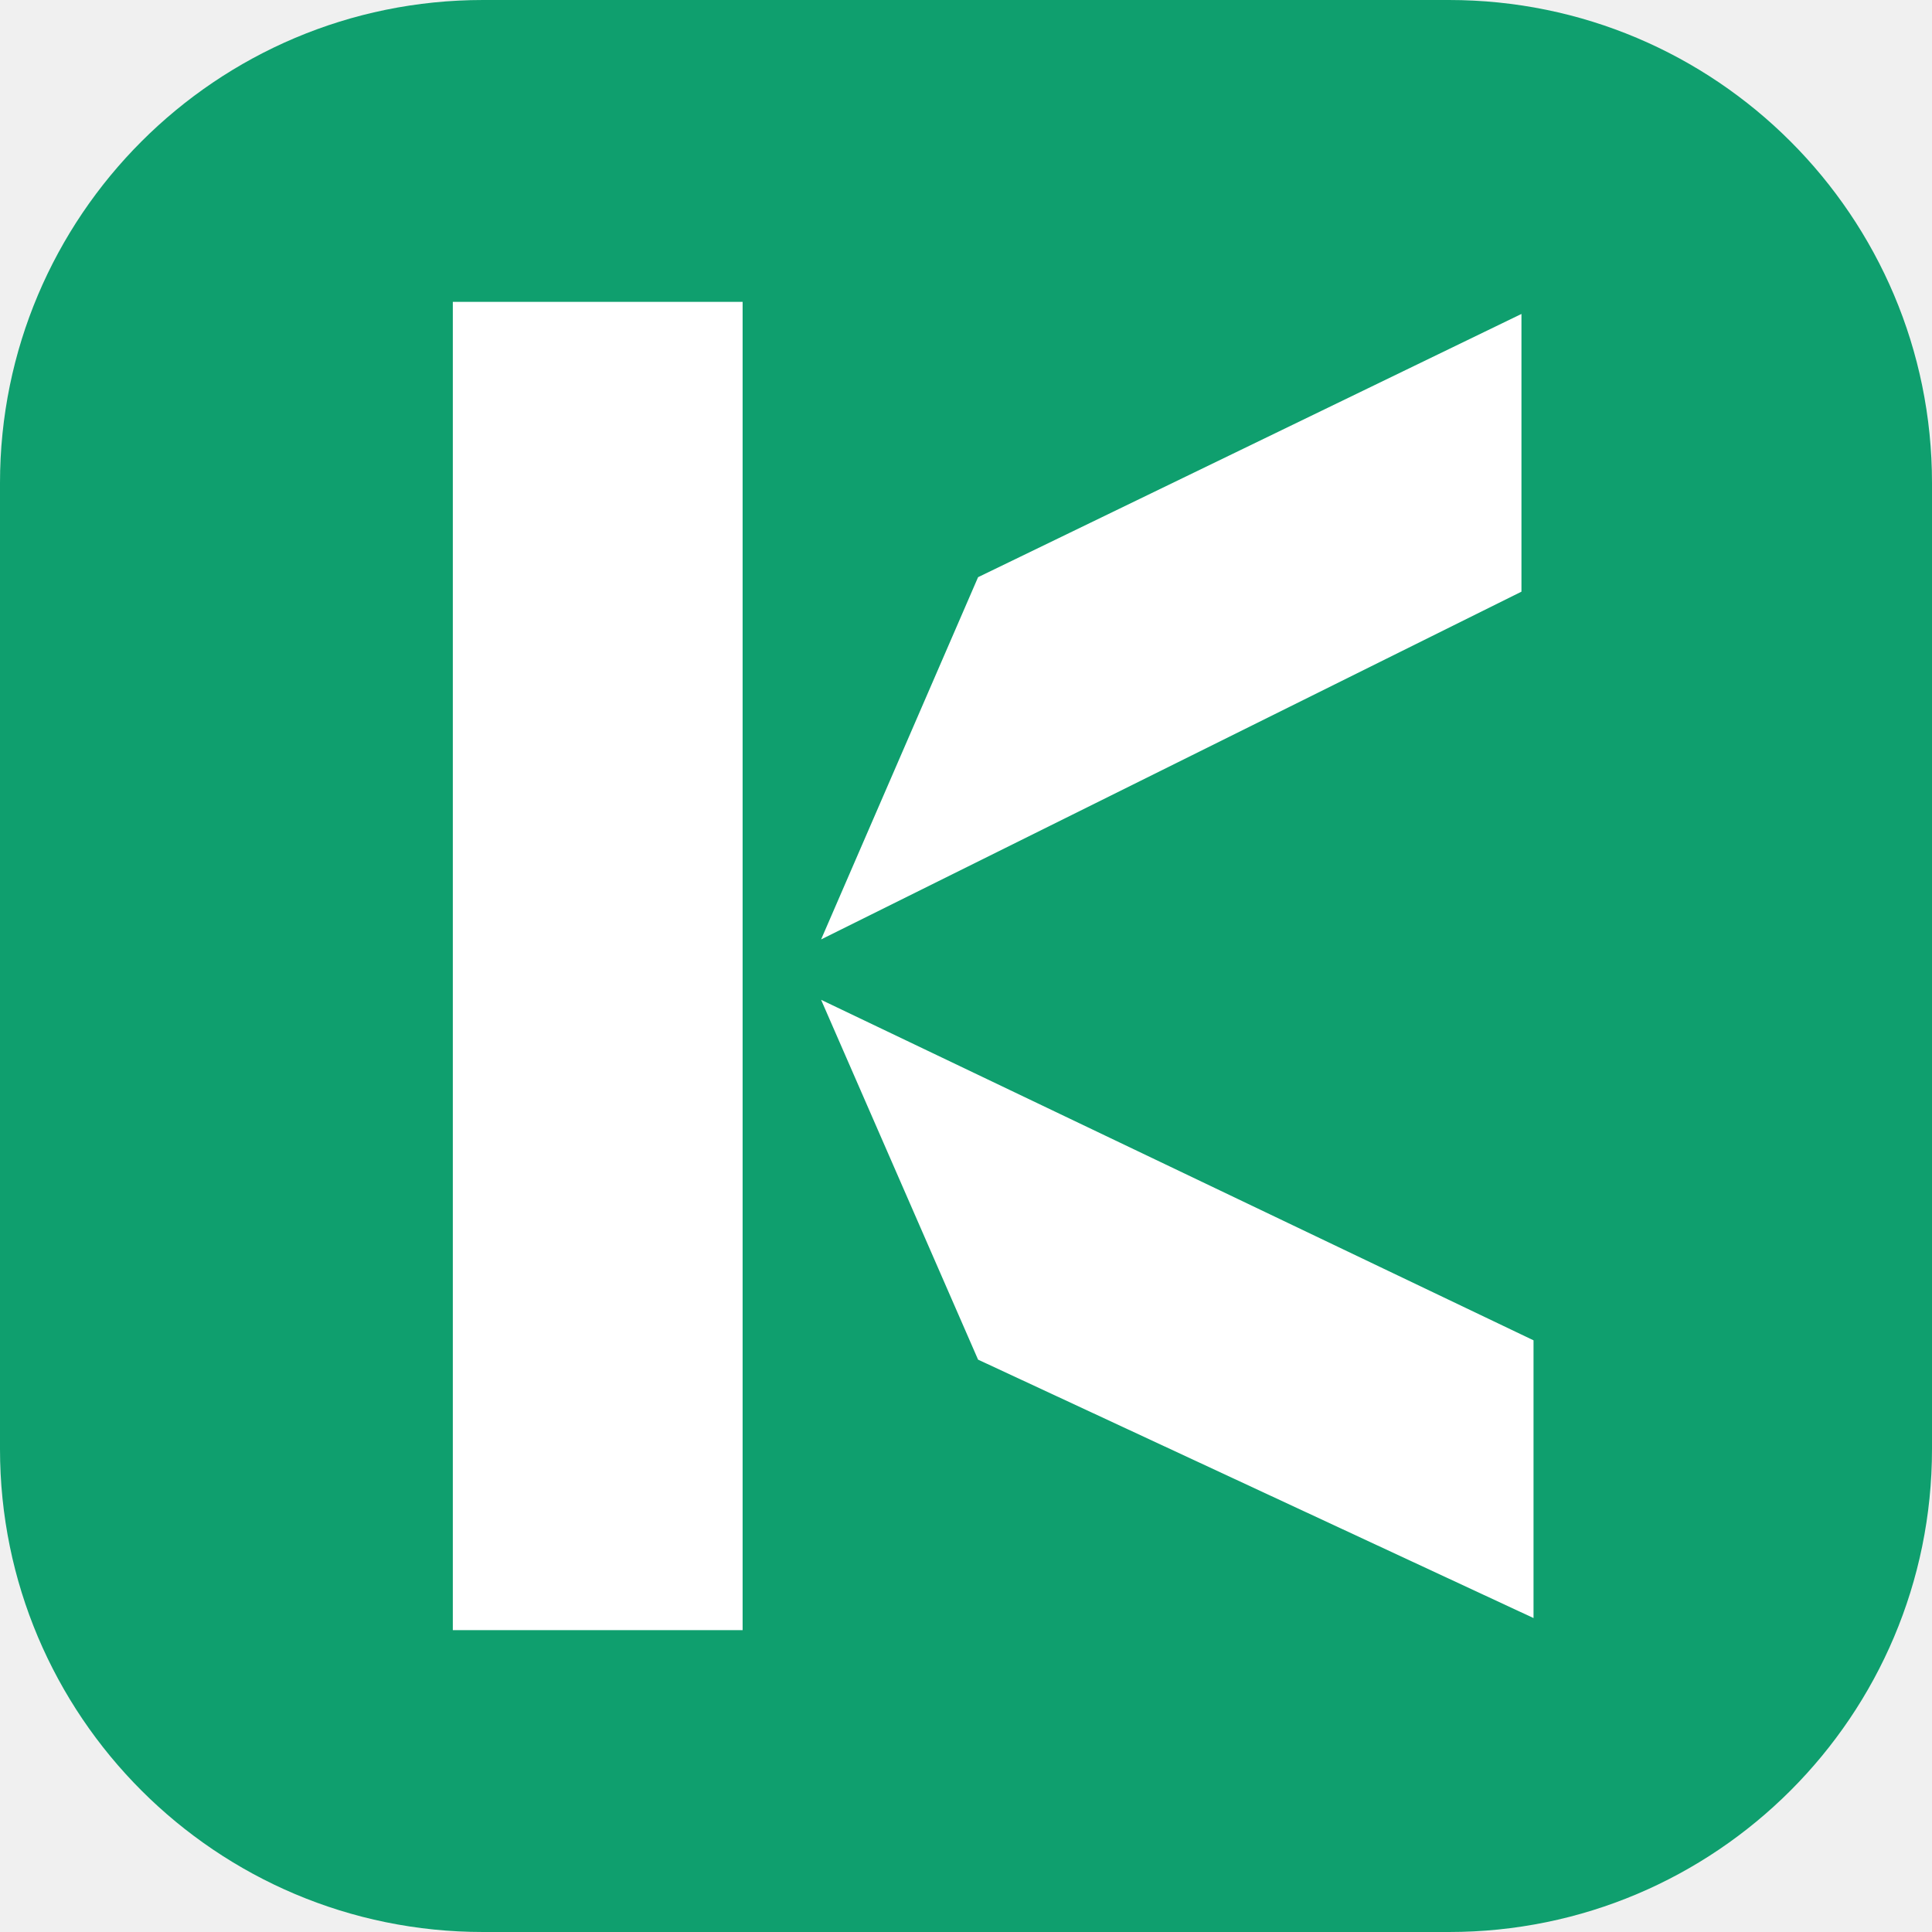
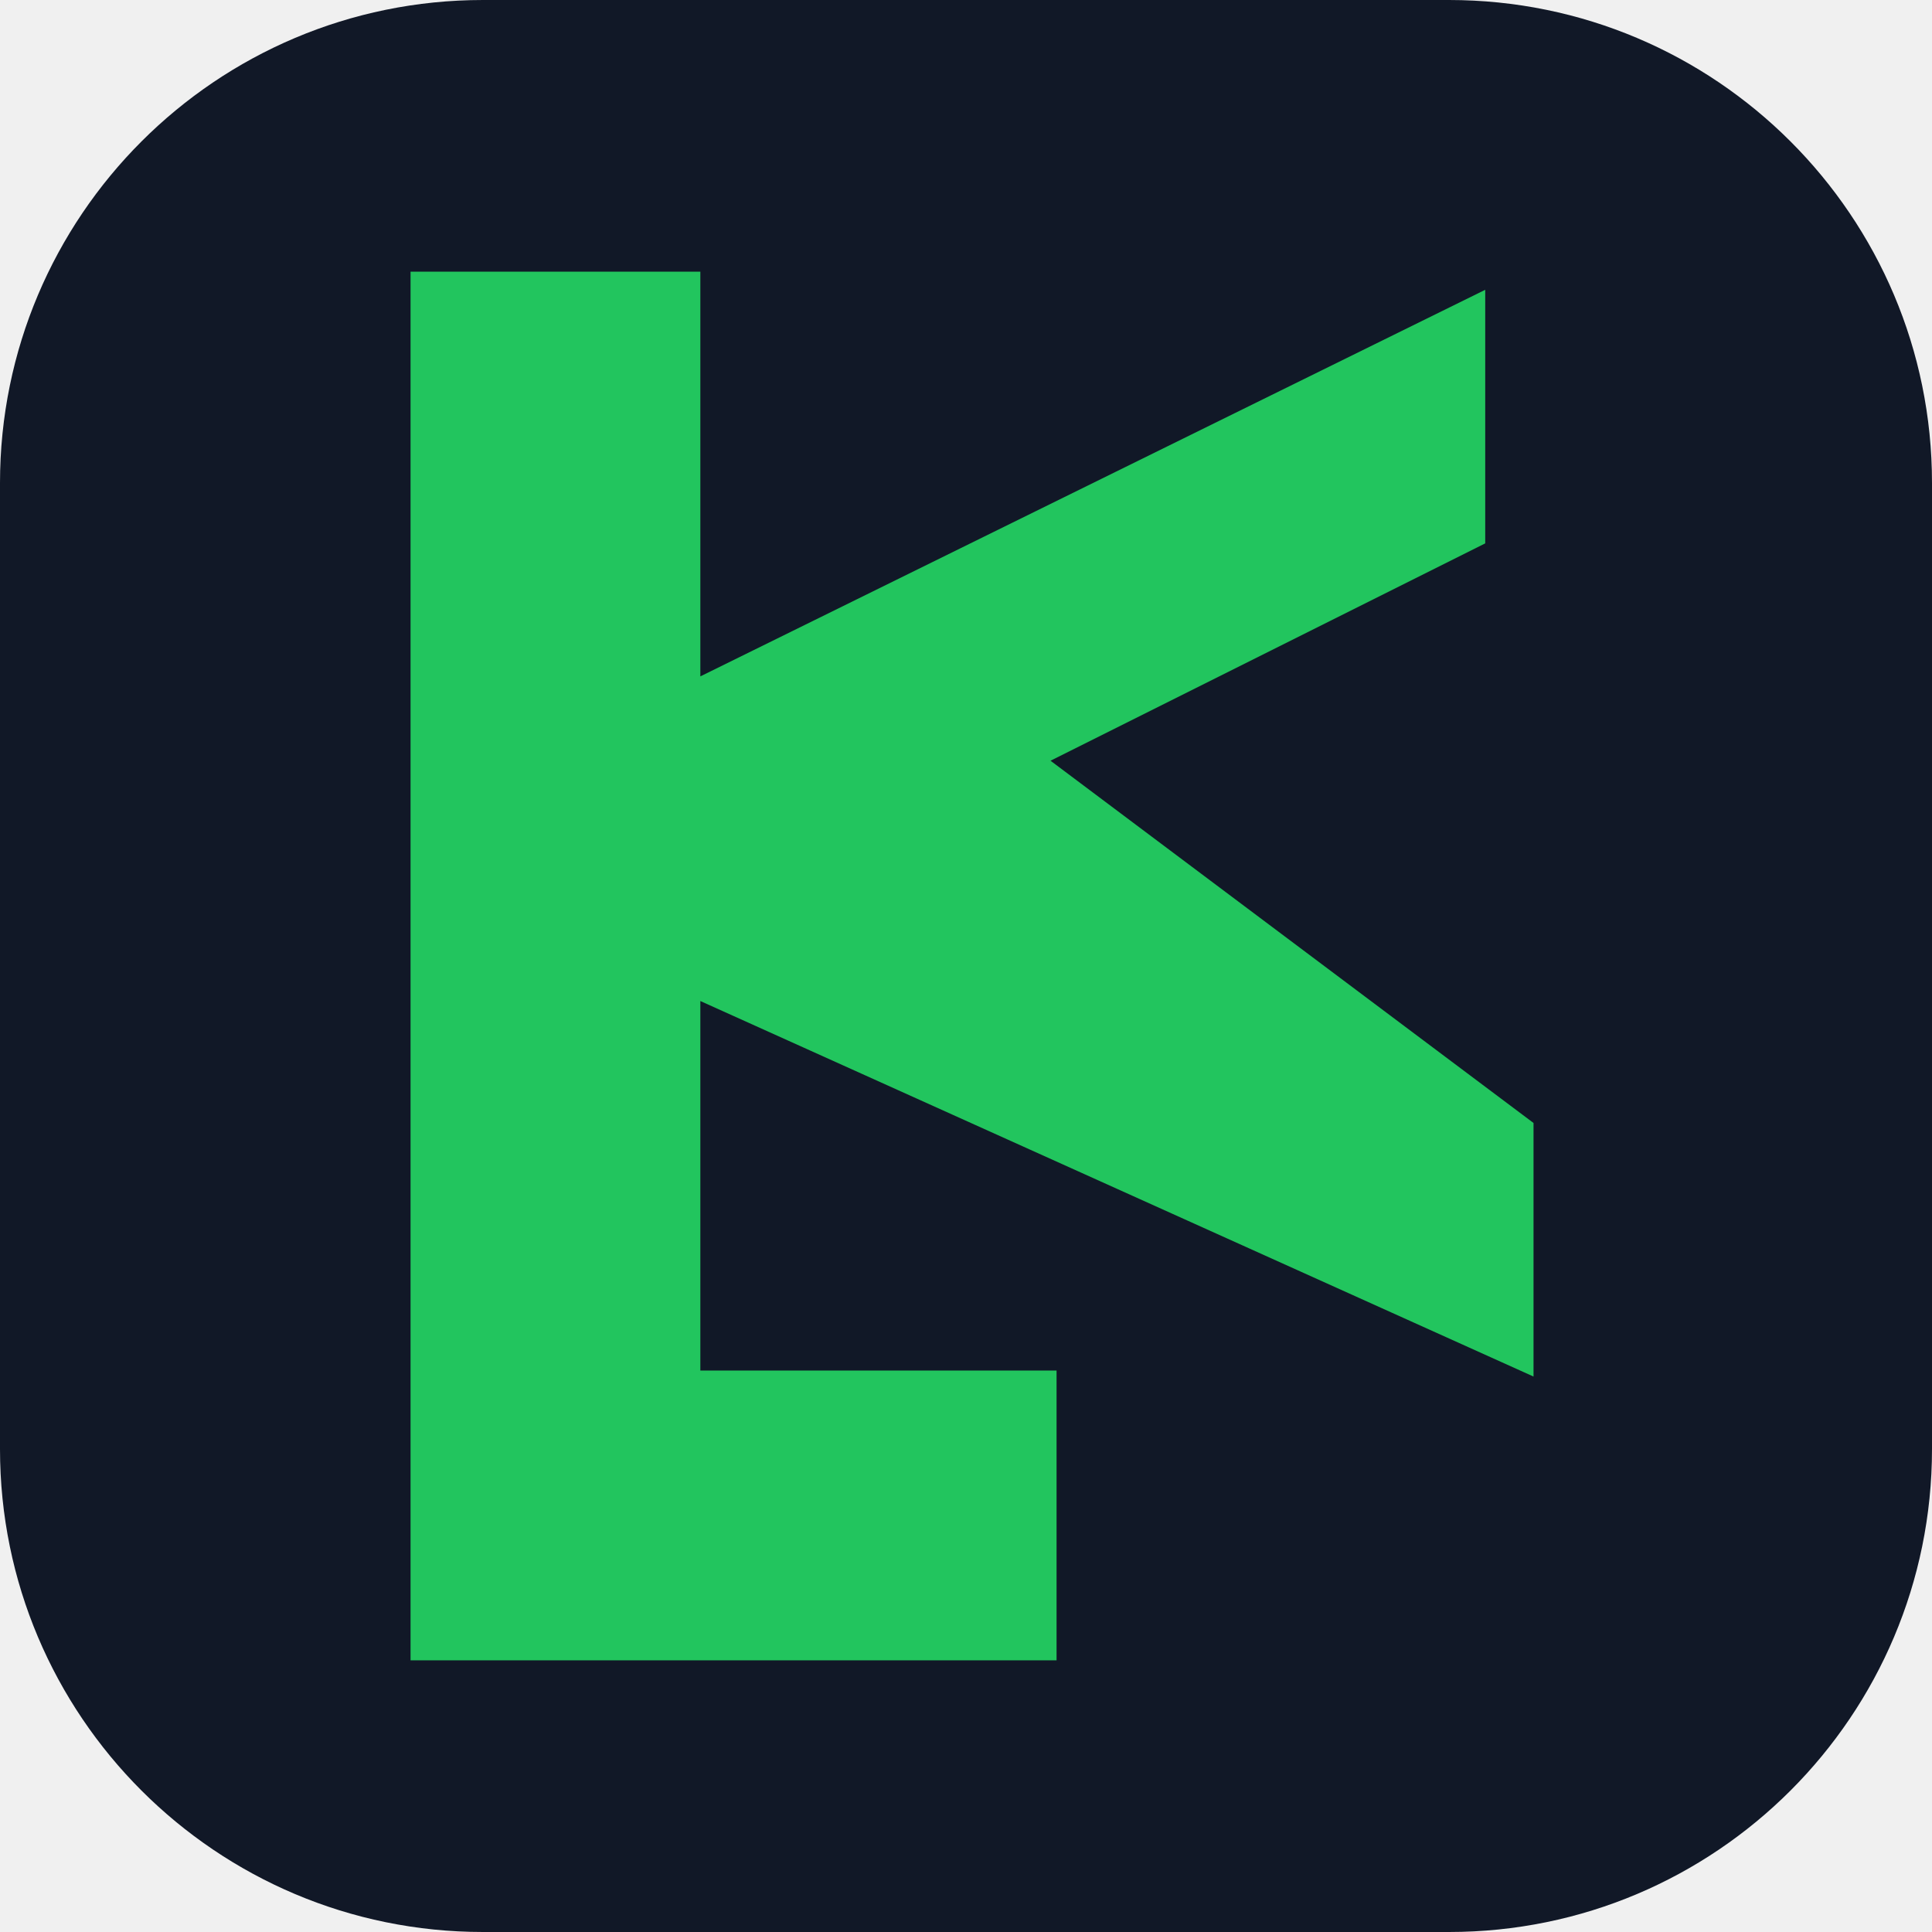
<svg xmlns="http://www.w3.org/2000/svg" viewBox="0 0 32 32">
-   <rect width="32" height="32" rx="8" fill="#0f9f6e" />
-   <path fill="#fff" d="M7.5 5h4.8v22H7.5zM16.2 9.56 25.2 5.2v4.6L13.6 15.56zM13.6 16.56 25.4 22.2v4.6L16.2 22.52z" />
+   <rect width="32" height="32" rx="8" fill="#111827" />
+   <path fill="#22c55e" d="M6.8 4.5h4.8v23H6.8zM6.8 22.7h10.7v4.8H6.8zM11.2 11.4 24.6 4.8V9l-7.2 3.6 8 6v4.2L11.2 16.4z" />
</svg>
